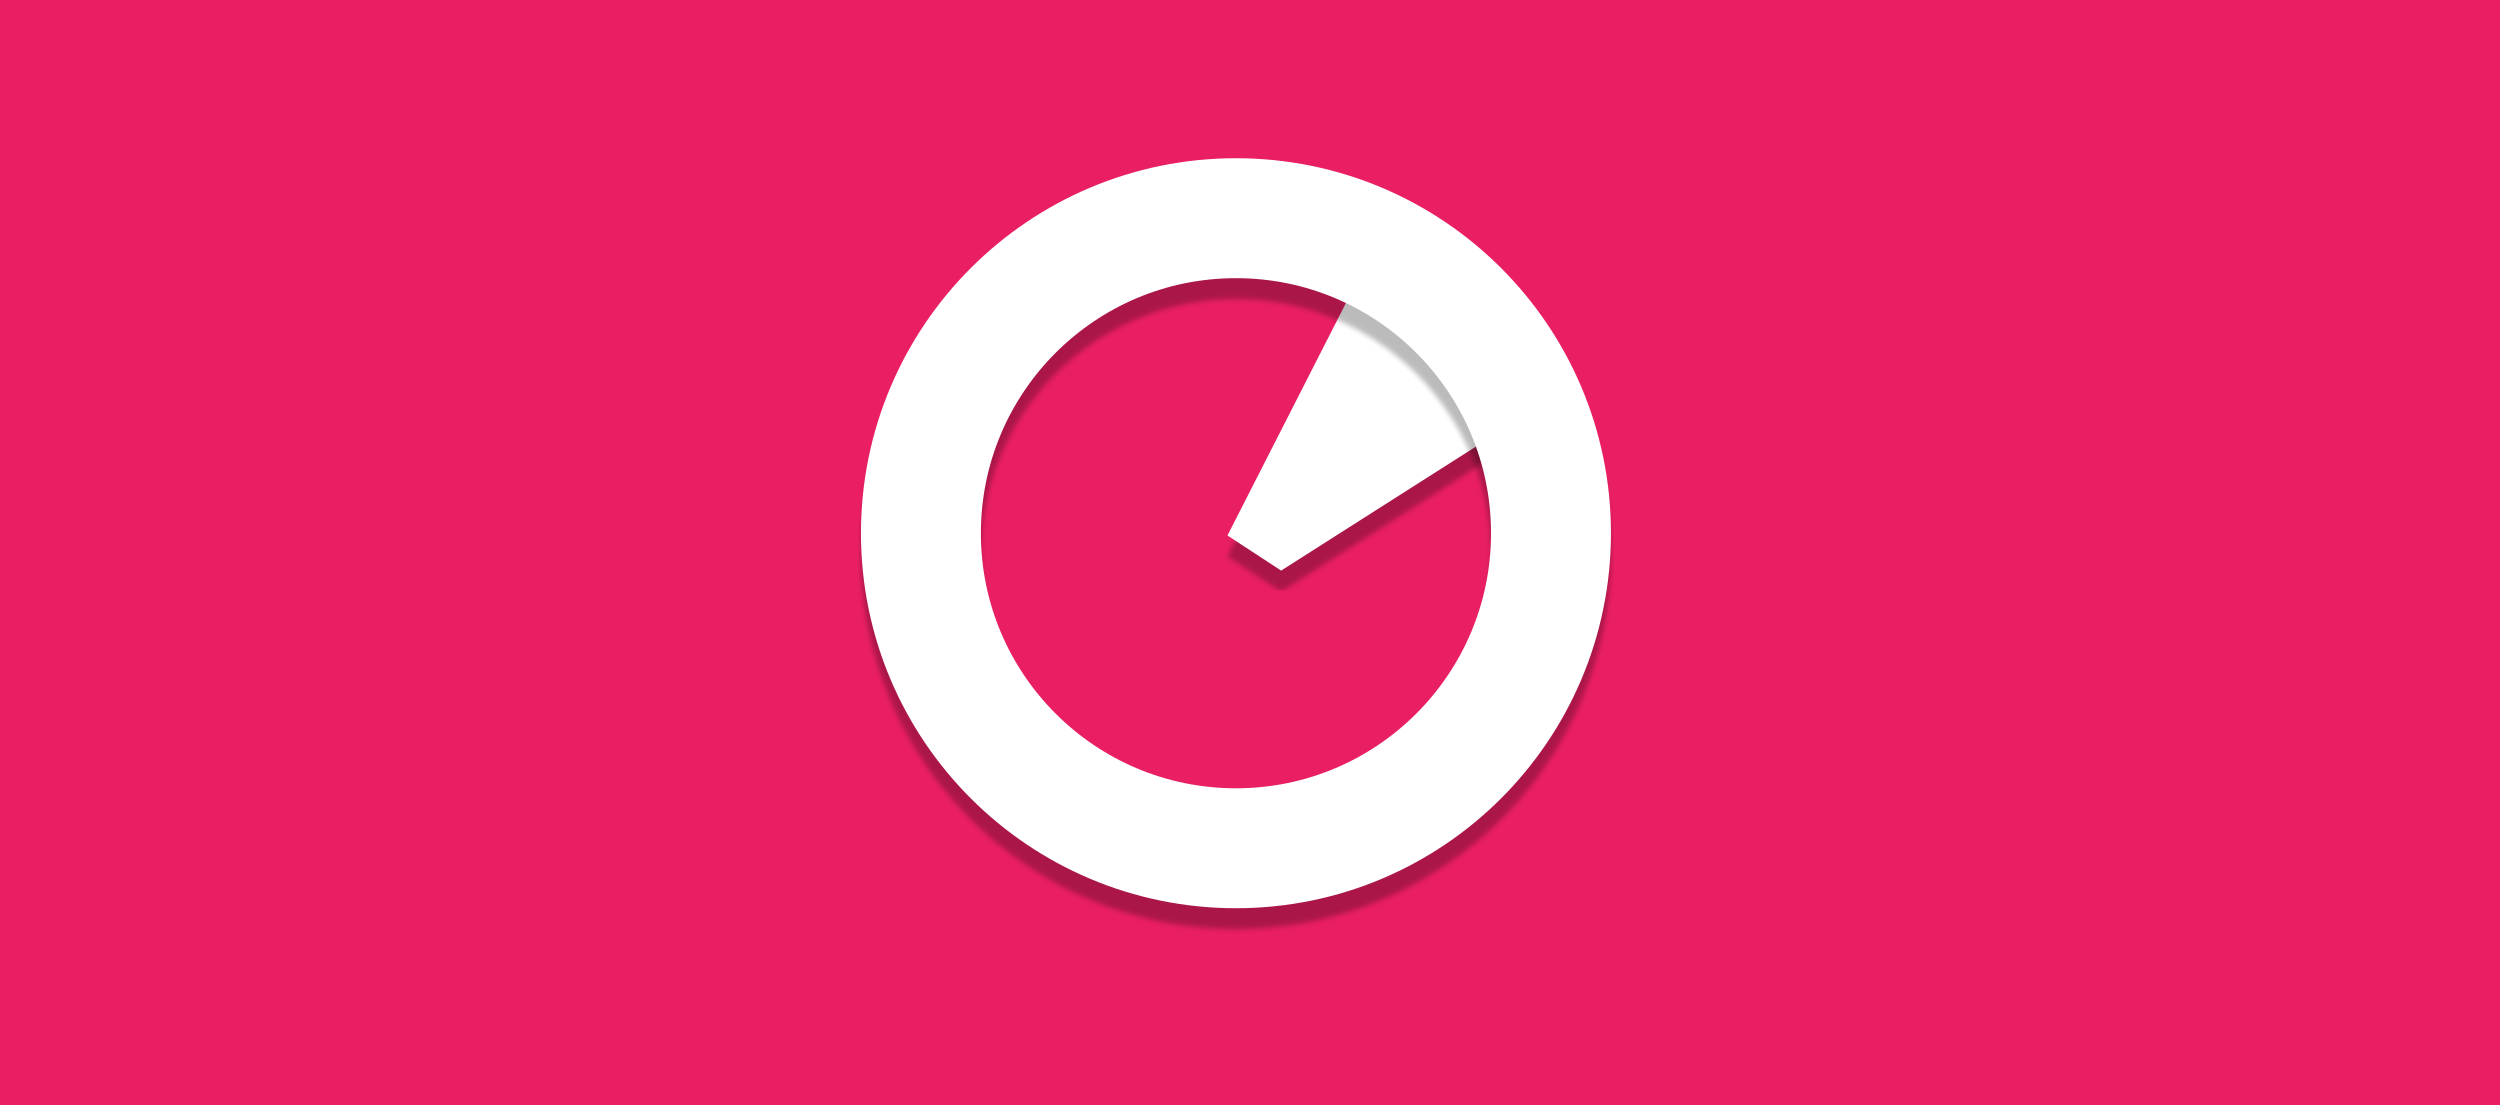
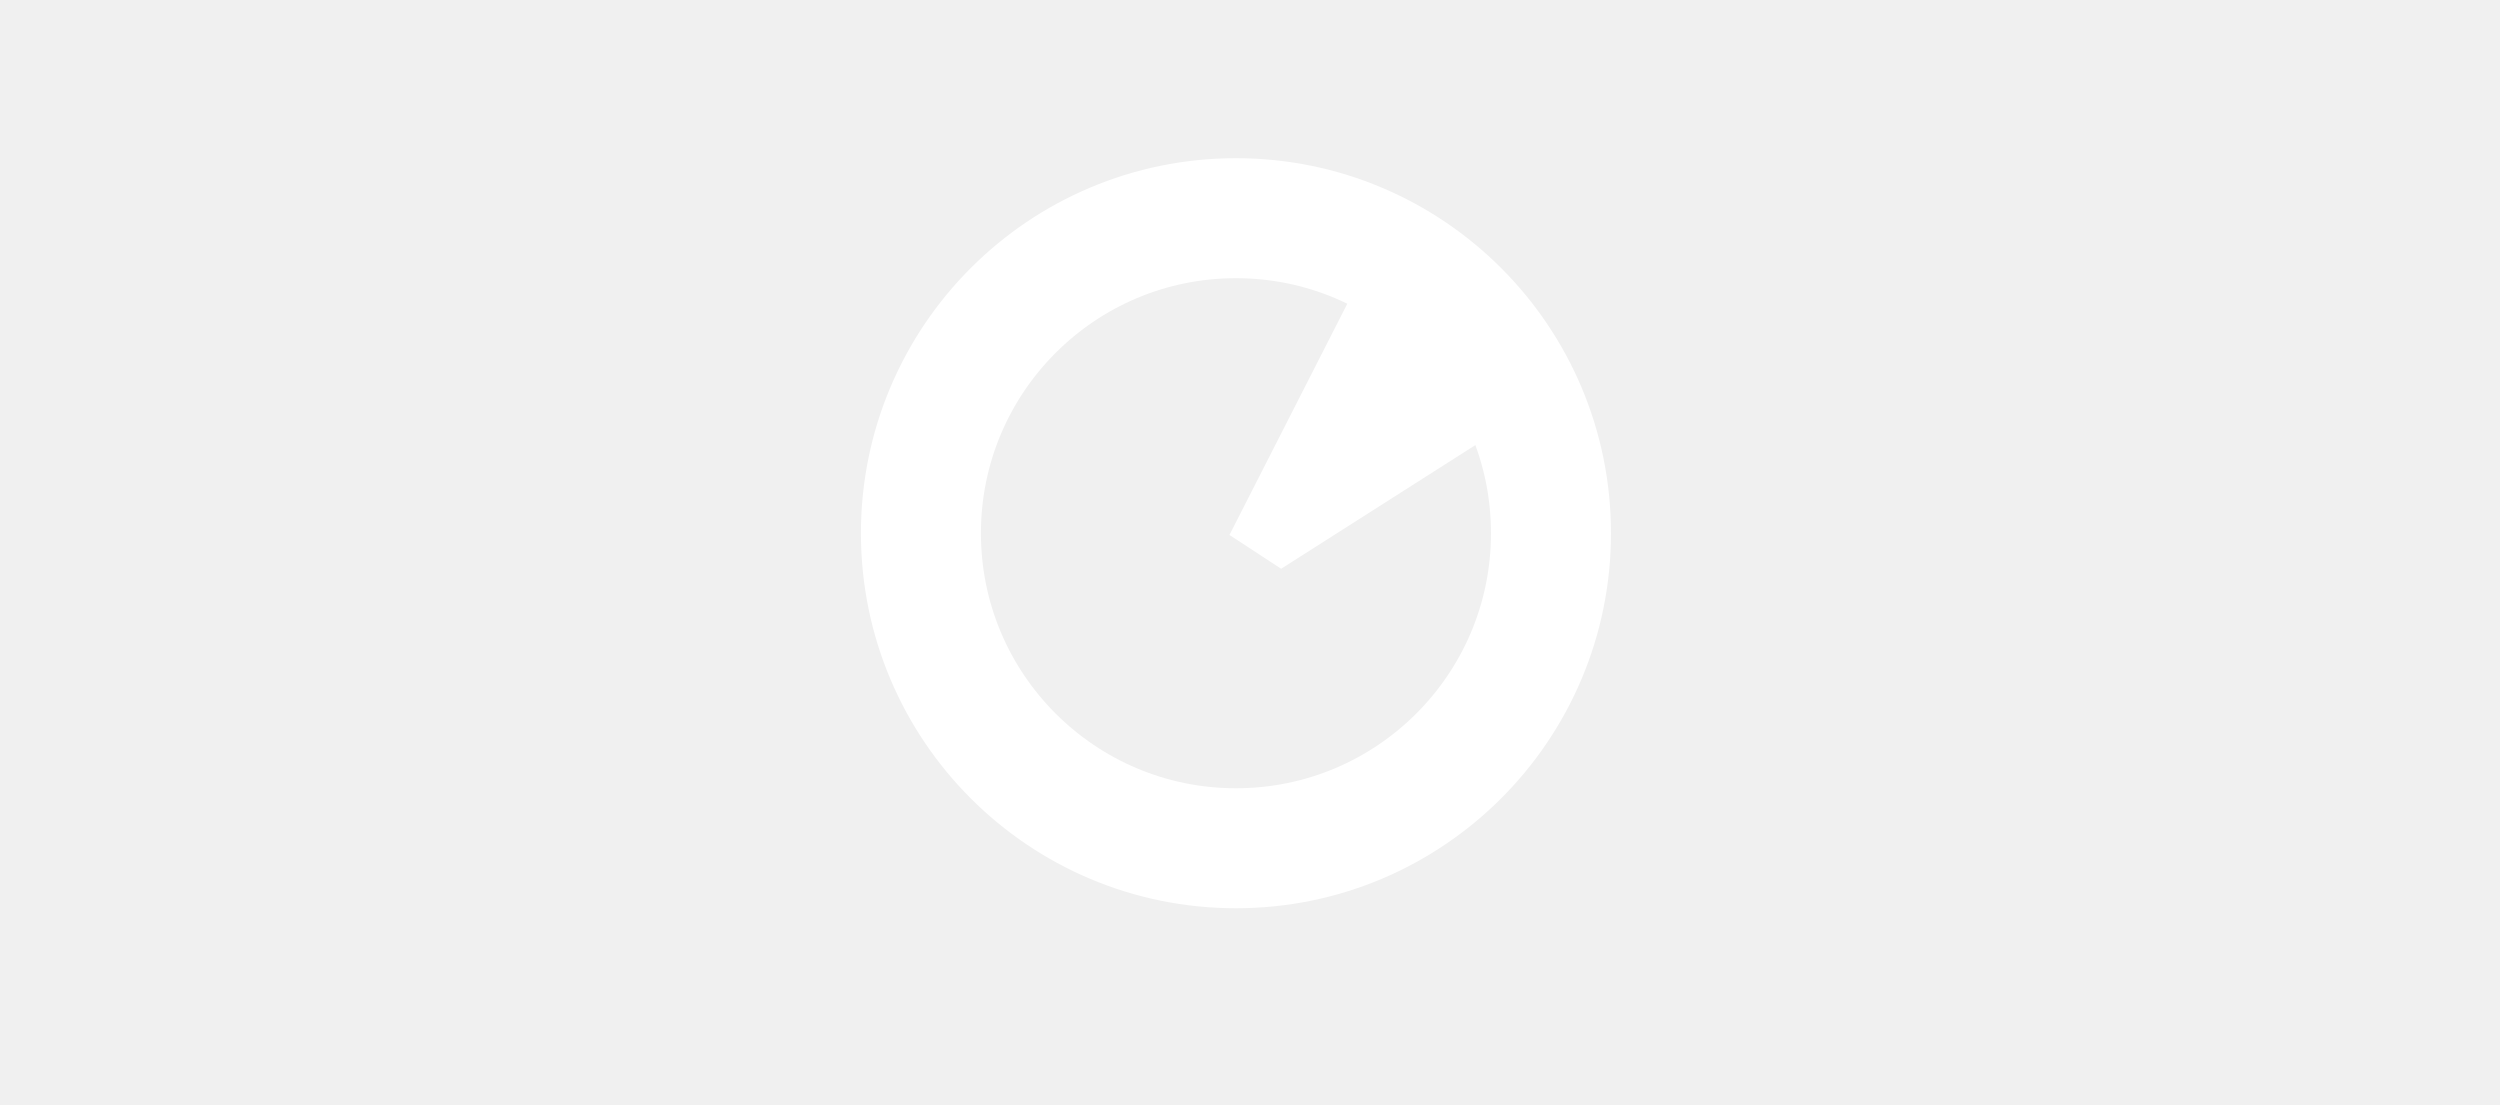
- <svg xmlns="http://www.w3.org/2000/svg" width="500" height="221" viewBox="0 0 500 221" id="svg2" version="1.1">
-   <defs id="defs4">
-     <filter style="color-interpolation-filters:sRGB;" id="filter4215" x="-0.1" height="1.3">
-       <feFlood flood-opacity="0.267" flood-color="rgb(0,0,0)" result="flood" id="feFlood4217" />
-       <feComposite in="flood" in2="SourceGraphic" operator="in" result="composite1" id="feComposite4219" />
-       <feGaussianBlur in="composite1" stdDeviation="0.5" result="blur" id="feGaussianBlur4221" />
-       <feOffset dx="0" dy="4.167" result="offset" id="feOffset4223" />
-       <feComposite in="SourceGraphic" in2="offset" operator="over" result="composite2" id="feComposite4225" />
-     </filter>
-     <filter style="color-interpolation-filters:sRGB;" id="filter4227">
-       <feFlood flood-opacity="0.267" flood-color="rgb(0,0,0)" result="flood" id="feFlood4229" />
-       <feComposite in="flood" in2="SourceGraphic" operator="in" result="composite1" id="feComposite4231" />
-       <feGaussianBlur in="composite1" stdDeviation="0.5" result="blur" id="feGaussianBlur4233" />
-       <feOffset dx="0" dy="4.2" result="offset" id="feOffset4235" />
-       <feComposite in="SourceGraphic" in2="offset" operator="over" result="composite2" id="feComposite4237" />
-     </filter>
-   </defs>
-   <g id="layer1" style="display:inline;opacity:1" transform="translate(0,-831.361)">
-     <rect style="opacity:1;fill:#e91e63;fill-opacity:1;stroke:#ffffff;stroke-width:2;stroke-miterlimit:4;stroke-dasharray:none;stroke-opacity:1" id="rect4239" width="561.443" height="255.266" x="-19.092" y="812.652" rx="3.256" ry="3" />
-     <path style="fill:#ffffff;fill-opacity:1;fill-rule:evenodd;stroke:#ffffff;stroke-width:2.615px;stroke-linecap:butt;stroke-linejoin:miter;stroke-opacity:1;filter:url(#filter4227)" d="m 272.368,888.6 -25.177,49.406 9.042,5.917 40.054,-25.501 z" id="path4140" />
-     <circle style="fill:#000000;fill-opacity:0;stroke:#ffffff;stroke-width:23.988;stroke-miterlimit:4;stroke-dasharray:none;stroke-opacity:1;filter:url(#filter4215)" id="path3336" cx="247.191" cy="938.006" clip-path="none" r="63.006" />
-   </g>
+ <svg xmlns="http://www.w3.org/2000/svg" width="500" height="221">
+   <path stroke-width="2" stroke="#FFFFFF" fill="#FFFFFF" d="m 272.368,57.239 -25.177,49.406 9.042,5.917 40.054,-25.501 z" transform="translate(0, 0)" />
+   <circle stroke="#FFFFFF" stroke-width="24" fill="transparent" cx="247.191" cy="938.006" r="63.006" transform="translate(0,-831.361)" />
</svg>
